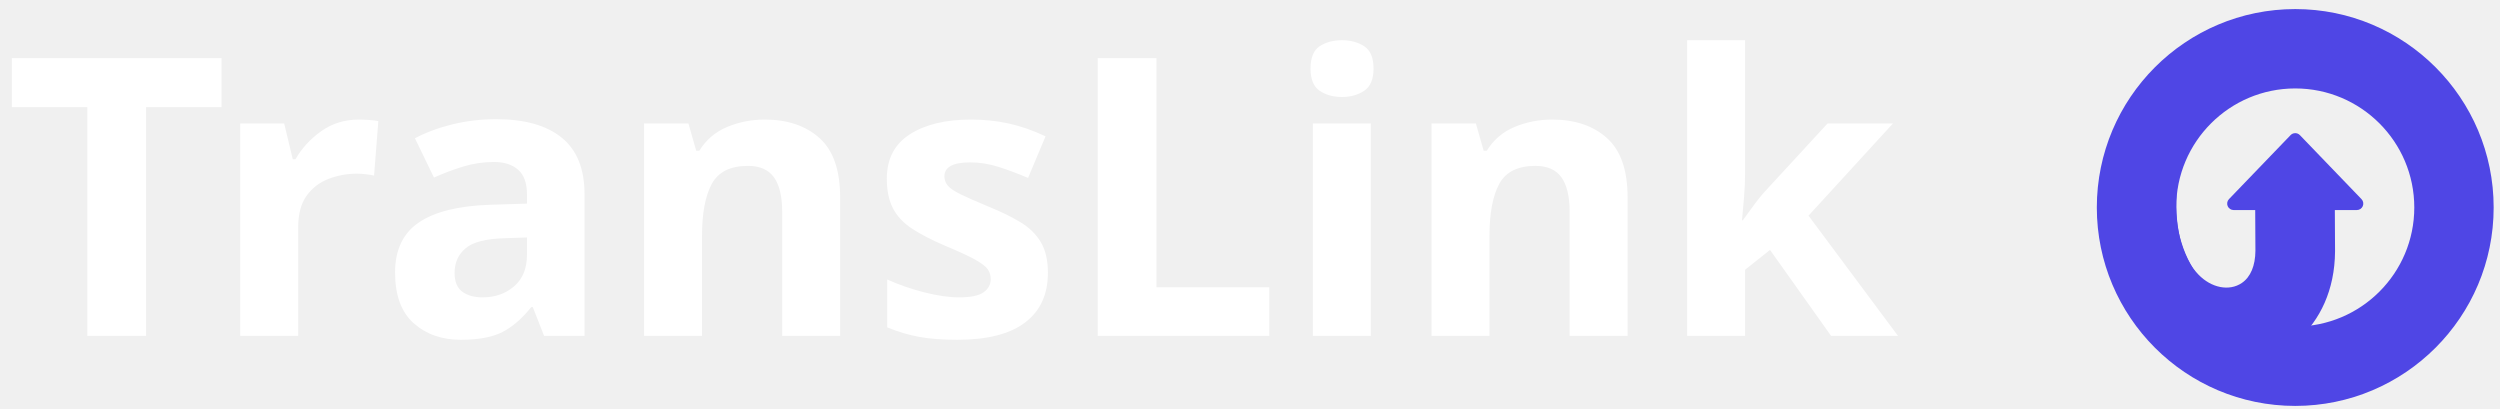
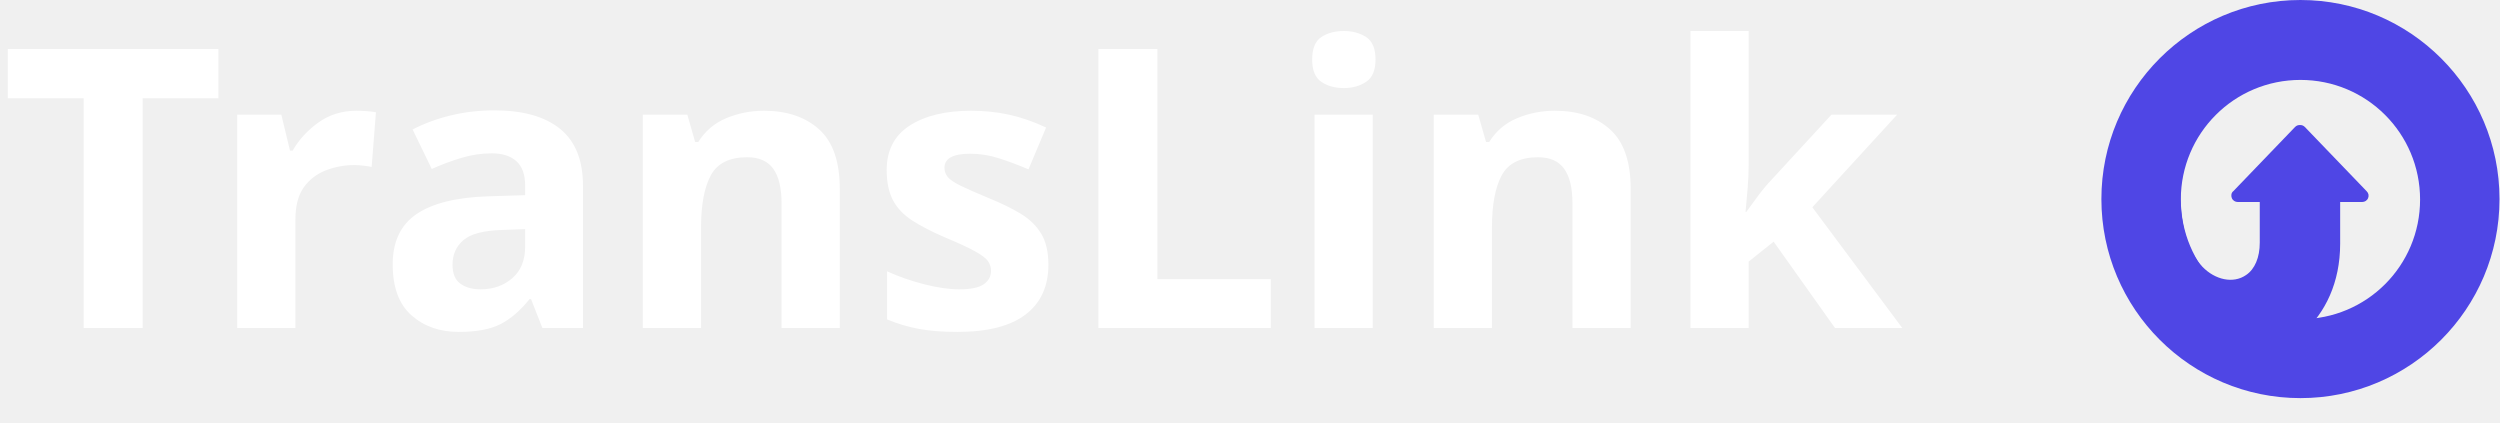
- <svg xmlns="http://www.w3.org/2000/svg" width="100%" height="100%" viewBox="0 0 251 41" version="1.1" xml:space="preserve" style="fill-rule:evenodd;clip-rule:evenodd;stroke-linejoin:round;stroke-miterlimit:2;">
-   <g transform="matrix(1,0,0,1,-25,-926)">
-     <g id="translink_colored_white" transform="matrix(1,0,0,1,1.75396,101.725)">
-       <g transform="matrix(0.21614,0,0,0.21614,-144.727,766.456)">
-         <g transform="matrix(180.723,0,0,180.723,1718.62,423.531)">
-                 </g>
-         <text x="779.041px" y="423.531px" style="font-family:'ClashDisplay-Bold', 'Clash Display';font-weight:700;font-size:180.723px;fill:white;">TransLink</text>
-       </g>
-       <g transform="matrix(0.161816,0,0,0.161816,129.934,785.335)">
-         <g transform="matrix(1,0,0,1,-769.265,-491.612)">
-           <path d="M1558.62,862.58L1558.75,888.225C1558.57,912.604 1549.18,930.85 1536.07,942.86C1515.51,961.687 1484.67,965.839 1457.99,951.723C1433.1,938.559 1418.06,909.43 1418.7,856.958L1418.7,856.848C1418.86,849.158 1419.63,841.958 1420.93,835.219C1432.79,773.537 1480.74,749.304 1516.02,742.689C1531.52,739.785 1580.78,739.097 1621.53,779.98L1639.08,798.371L1604.08,833.256L1594.52,810.555C1569.56,785.517 1530.26,782.423 1520.77,784.202C1497.48,788.567 1461.28,810.228 1460.24,856.646C1460,878.056 1465.11,893.404 1473.97,902.599C1481.97,910.901 1493.08,913.138 1500.9,907.832C1506.37,904.12 1509.27,897.071 1509.34,887.857L1509.21,862.58L1495.81,862.58C1494.21,862.58 1492.76,861.622 1492.13,860.146C1491.5,858.67 1491.82,856.961 1492.93,855.806L1531.16,816.089C1531.92,815.306 1532.96,814.863 1534.05,814.863C1535.13,814.863 1536.17,815.306 1536.93,816.089L1575.16,855.806C1576.27,856.961 1576.59,858.67 1575.96,860.146C1575.33,861.622 1573.88,862.58 1572.28,862.58L1558.62,862.58Z" style="fill:rgb(79,70,229);" />
-         </g>
-         <g transform="matrix(1,0,0,1,-693.859,-502.948)">
-           <path d="M1458.64,749.222C1526.59,749.222 1581.75,804.386 1581.75,872.333C1581.75,940.28 1526.59,995.444 1458.64,995.444C1390.69,995.444 1335.53,940.28 1335.53,872.333C1335.53,804.386 1390.69,749.222 1458.64,749.222ZM1458.64,798.466C1499.41,798.466 1532.51,831.565 1532.51,872.333C1532.51,913.101 1499.41,946.199 1458.64,946.199C1417.87,946.199 1384.77,913.101 1384.77,872.333C1384.77,831.565 1417.87,798.466 1458.64,798.466Z" style="fill:rgb(79,70,229);" />
-         </g>
-       </g>
+ <svg xmlns="http://www.w3.org/2000/svg" id="Camada_1" version="1.1" viewBox="0 0 509.9 86.1">
+   <defs>
+     <style>
+       .st0 {
+         fill: #fff;
+         font-family: ClashDisplay-Bold, 'Clash Display';
+         font-size: 79.7px;
+         font-weight: 700;
+         isolation: isolate;
+       }
+ 
+       .st1 {
+         fill: #4f46e5;
+         fill-rule: evenodd;
+       }
+     </style>
+   </defs>
+   <g id="translink_colored_white">
+     <text class="st0" transform="translate(0 66.9)">
+       <tspan x="0" y="0">TransLink</tspan>
+     </text>
+     <g>
+       <path class="st1" d="M477.3,41.2v8.5c0,8-3.1,14.1-7.4,18-6.8,6.2-17,7.6-25.8,2.9-8.2-4.3-13.2-14-13-31.3h0c0-2.6.3-5,.7-7.2,3.9-20.4,19.7-28.4,31.4-30.5,5.1-1,21.4-1.2,34.8,12.3l5.8,6.1-11.6,11.5-3.2-7.5c-8.2-8.3-21.2-9.3-24.3-8.7-7.7,1.4-19.6,8.6-20,23.9,0,7.1,1.6,12.1,4.5,15.2,2.6,2.7,6.3,3.5,8.9,1.7,1.8-1.2,2.8-3.6,2.8-6.6v-8.3h-4.5c-.5,0-1-.3-1.2-.8s-.1-1.1.3-1.4l12.6-13.1c.3-.3.6-.4,1-.4s.7.1,1,.4l12.6,13.1c.4.4.5.9.3,1.4s-.7.8-1.2.8h-4.5Z" />
+       <path class="st1" d="M469.2,0c22.4,0,40.6,18.2,40.6,40.6s-18.2,40.6-40.6,40.6-40.6-18.2-40.6-40.6S446.8,0,469.2,0ZM469.2,16.3c13.5,0,24.4,10.9,24.4,24.4s-10.9,24.4-24.4,24.4-24.4-10.9-24.4-24.4,10.9-24.4,24.4-24.4Z" />
    </g>
  </g>
</svg>
